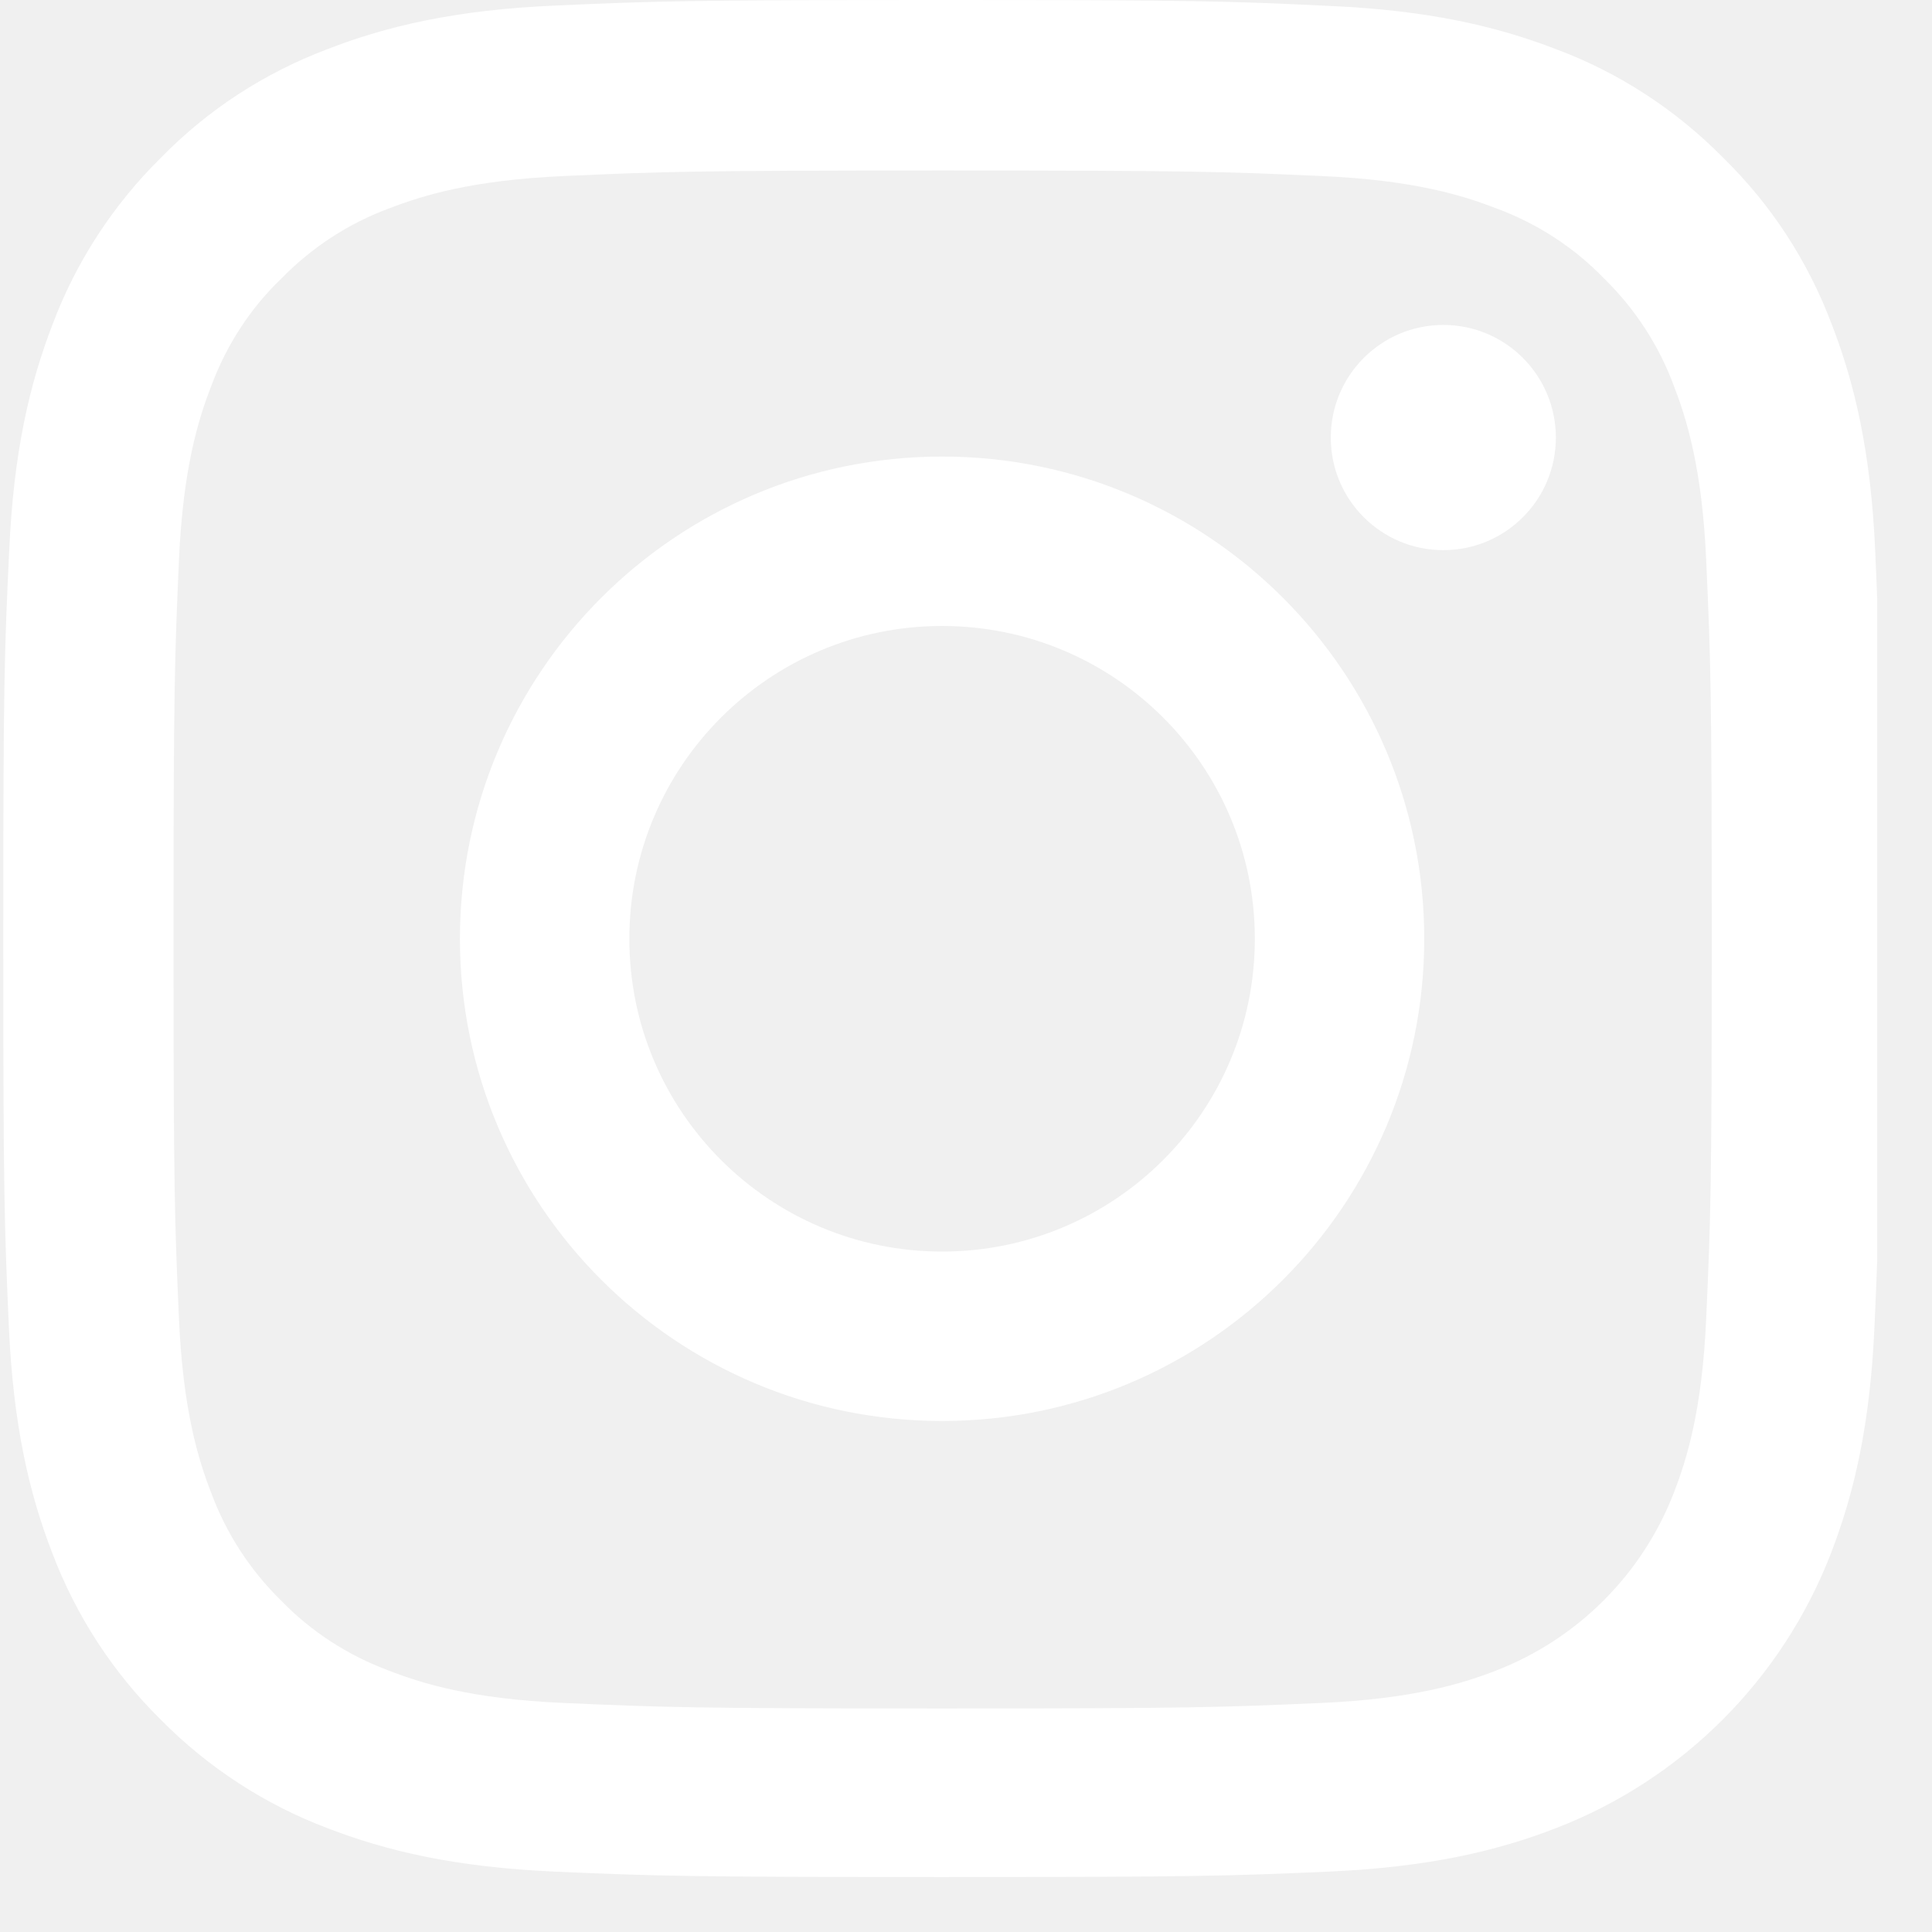
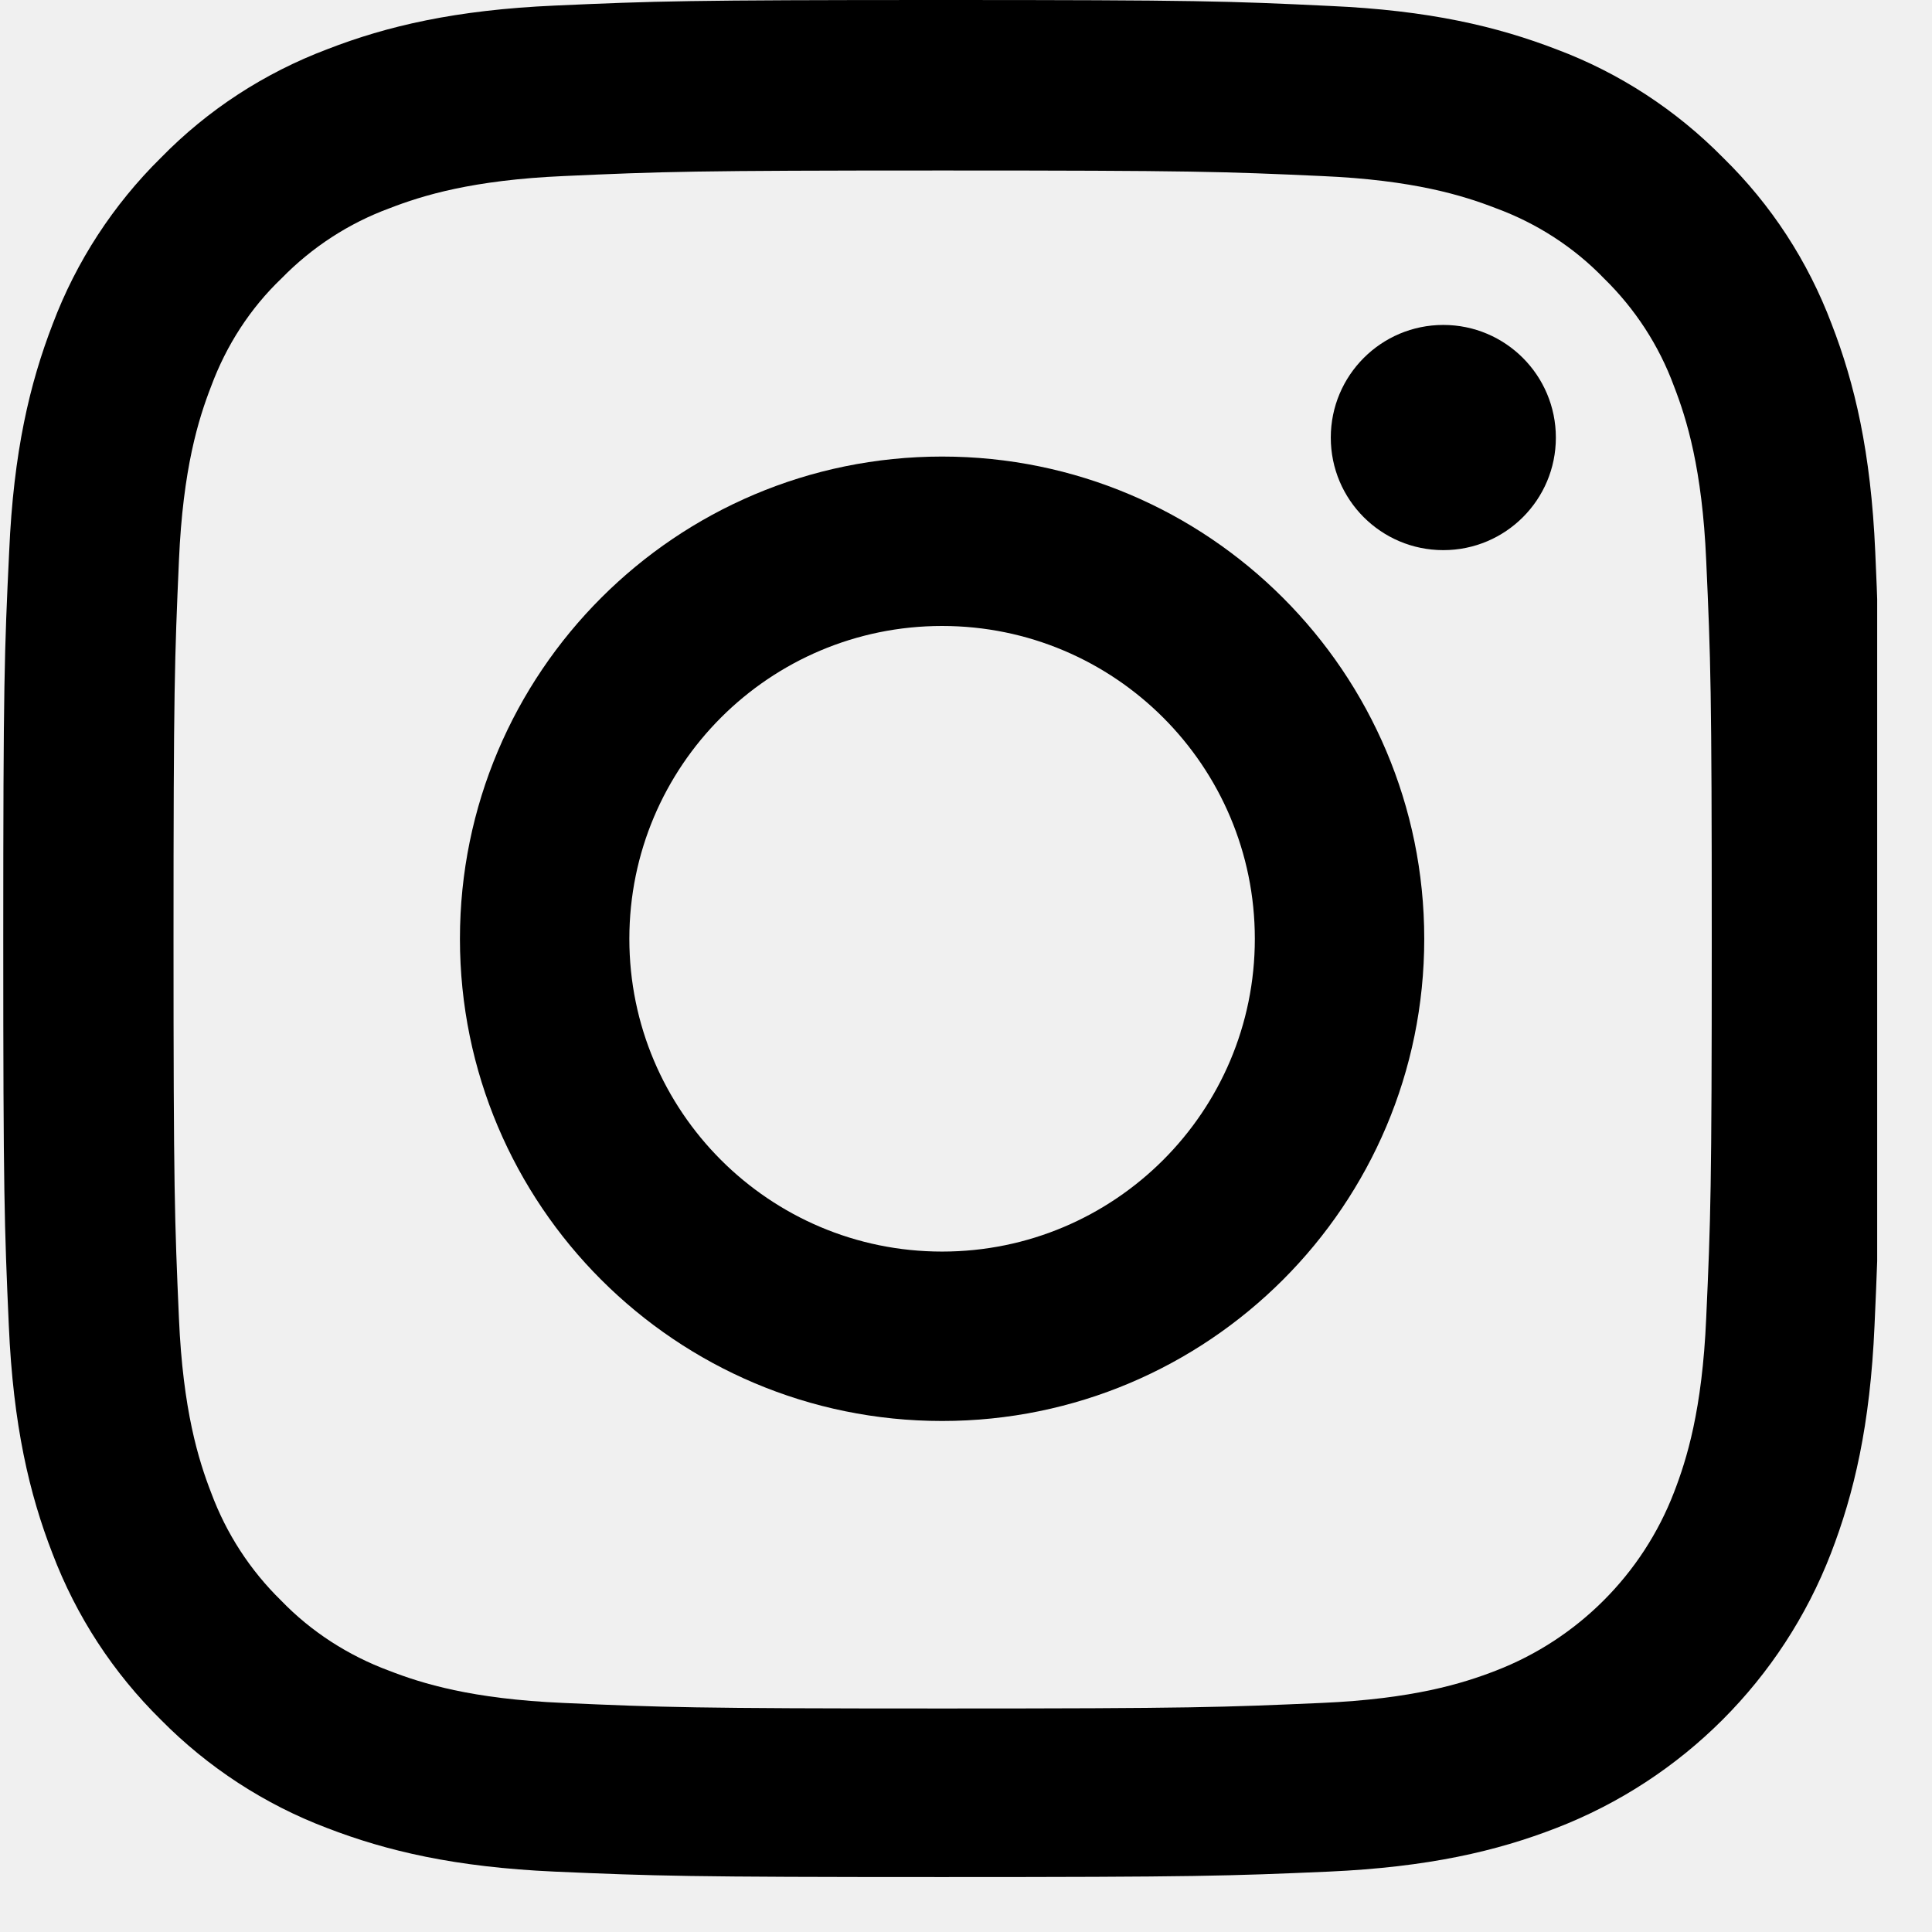
<svg xmlns="http://www.w3.org/2000/svg" viewBox="0 0 16 16" fill="none">
  <g clip-path="url(#clip0_8107_1189)">
-     <path d="M15.53 4.57C15.494 3.744 15.36 3.177 15.169 2.684C14.972 2.162 14.668 1.695 14.27 1.306C13.881 0.911 13.411 0.604 12.894 0.41C12.399 0.219 11.835 0.085 11.008 0.049C10.176 0.009 9.912 0 7.802 0C5.691 0 5.427 0.009 4.598 0.046C3.772 0.082 3.204 0.216 2.712 0.407C2.19 0.604 1.722 0.908 1.333 1.306C0.938 1.695 0.632 2.165 0.437 2.682C0.246 3.177 0.112 3.741 0.076 4.567C0.036 5.399 0.027 5.664 0.027 7.774C0.027 9.885 0.036 10.149 0.073 10.978C0.109 11.804 0.243 12.372 0.434 12.864C0.632 13.386 0.938 13.854 1.333 14.243C1.722 14.637 2.193 14.944 2.709 15.139C3.204 15.33 3.769 15.463 4.595 15.5C5.424 15.536 5.688 15.545 7.799 15.545C9.909 15.545 10.173 15.536 11.002 15.5C11.829 15.463 12.396 15.33 12.888 15.139C13.933 14.735 14.759 13.909 15.163 12.864C15.354 12.369 15.488 11.804 15.524 10.978C15.561 10.149 15.57 9.885 15.57 7.774C15.57 5.664 15.567 5.399 15.53 4.57ZM14.13 10.917C14.097 11.677 13.969 12.086 13.863 12.36C13.602 13.037 13.064 13.575 12.387 13.836C12.114 13.942 11.701 14.07 10.945 14.103C10.125 14.139 9.879 14.149 7.805 14.149C5.731 14.149 5.482 14.139 4.665 14.103C3.905 14.07 3.495 13.942 3.222 13.836C2.885 13.711 2.578 13.514 2.329 13.256C2.071 13.004 1.874 12.7 1.749 12.363C1.643 12.09 1.515 11.677 1.482 10.92C1.446 10.101 1.437 9.854 1.437 7.78C1.437 5.706 1.446 5.457 1.482 4.64C1.515 3.881 1.643 3.471 1.749 3.198C1.874 2.861 2.071 2.554 2.332 2.305C2.584 2.047 2.888 1.849 3.225 1.725C3.498 1.619 3.912 1.491 4.668 1.458C5.488 1.421 5.734 1.412 7.808 1.412C9.885 1.412 10.131 1.421 10.948 1.458C11.707 1.491 12.117 1.619 12.39 1.725C12.727 1.849 13.034 2.047 13.283 2.305C13.541 2.557 13.739 2.861 13.863 3.198C13.969 3.471 14.097 3.884 14.13 4.64C14.167 5.46 14.176 5.706 14.176 7.78C14.176 9.854 14.167 10.097 14.13 10.917Z" fill="white" />
-     <path d="M7.802 3.781C5.597 3.781 3.809 5.57 3.809 7.775C3.809 9.979 5.597 11.768 7.802 11.768C10.007 11.768 11.795 9.979 11.795 7.775C11.795 5.57 10.007 3.781 7.802 3.781ZM7.802 10.365C6.372 10.365 5.212 9.205 5.212 7.775C5.212 6.344 6.372 5.184 7.802 5.184C9.232 5.184 10.392 6.344 10.392 7.775C10.392 9.205 9.232 10.365 7.802 10.365Z" fill="white" />
-     <path d="M12.885 3.624C12.885 4.139 12.468 4.556 11.953 4.556C11.438 4.556 11.021 4.139 11.021 3.624C11.021 3.109 11.438 2.691 11.953 2.691C12.468 2.691 12.885 3.109 12.885 3.624Z" fill="white" />
+     <path d="M15.53 4.57C15.494 3.744 15.36 3.177 15.169 2.684C14.972 2.162 14.668 1.695 14.27 1.306C13.881 0.911 13.411 0.604 12.894 0.41C12.399 0.219 11.835 0.085 11.008 0.049C10.176 0.009 9.912 0 7.802 0C5.691 0 5.427 0.009 4.598 0.046C3.772 0.082 3.204 0.216 2.712 0.407C2.19 0.604 1.722 0.908 1.333 1.306C0.938 1.695 0.632 2.165 0.437 2.682C0.246 3.177 0.112 3.741 0.076 4.567C0.036 5.399 0.027 5.664 0.027 7.774C0.027 9.885 0.036 10.149 0.073 10.978C0.109 11.804 0.243 12.372 0.434 12.864C0.632 13.386 0.938 13.854 1.333 14.243C1.722 14.637 2.193 14.944 2.709 15.139C3.204 15.33 3.769 15.463 4.595 15.5C5.424 15.536 5.688 15.545 7.799 15.545C9.909 15.545 10.173 15.536 11.002 15.5C11.829 15.463 12.396 15.33 12.888 15.139C13.933 14.735 14.759 13.909 15.163 12.864C15.354 12.369 15.488 11.804 15.524 10.978C15.561 10.149 15.57 9.885 15.57 7.774C15.57 5.664 15.567 5.399 15.53 4.57ZM14.13 10.917C14.097 11.677 13.969 12.086 13.863 12.36C13.602 13.037 13.064 13.575 12.387 13.836C12.114 13.942 11.701 14.07 10.945 14.103C10.125 14.139 9.879 14.149 7.805 14.149C5.731 14.149 5.482 14.139 4.665 14.103C3.905 14.07 3.495 13.942 3.222 13.836C2.885 13.711 2.578 13.514 2.329 13.256C2.071 13.004 1.874 12.7 1.749 12.363C1.643 12.09 1.515 11.677 1.482 10.92C1.446 10.101 1.437 9.854 1.437 7.78C1.437 5.706 1.446 5.457 1.482 4.64C1.515 3.881 1.643 3.471 1.749 3.198C1.874 2.861 2.071 2.554 2.332 2.305C2.584 2.047 2.888 1.849 3.225 1.725C3.498 1.619 3.912 1.491 4.668 1.458C5.488 1.421 5.734 1.412 7.808 1.412C9.885 1.412 10.131 1.421 10.948 1.458C11.707 1.491 12.117 1.619 12.39 1.725C12.727 1.849 13.034 2.047 13.283 2.305C13.541 2.557 13.739 2.861 13.863 3.198C13.969 3.471 14.097 3.884 14.13 4.64C14.167 5.46 14.176 5.706 14.176 7.78C14.176 9.854 14.167 10.097 14.13 10.917Z" fill="currentColor" />
+     <path d="M7.802 3.781C5.597 3.781 3.809 5.57 3.809 7.775C3.809 9.979 5.597 11.768 7.802 11.768C10.007 11.768 11.795 9.979 11.795 7.775C11.795 5.57 10.007 3.781 7.802 3.781ZM7.802 10.365C6.372 10.365 5.212 9.205 5.212 7.775C5.212 6.344 6.372 5.184 7.802 5.184C9.232 5.184 10.392 6.344 10.392 7.775C10.392 9.205 9.232 10.365 7.802 10.365Z" fill="currentColor" />
+     <path d="M12.885 3.624C12.885 4.139 12.468 4.556 11.953 4.556C11.438 4.556 11.021 4.139 11.021 3.624C11.021 3.109 11.438 2.691 11.953 2.691C12.468 2.691 12.885 3.109 12.885 3.624Z" fill="currentColor" />
  </g>
  <defs>
    <clipPath id="clip0_8107_1189">
-       <rect width="15.546" height="15.546" fill="white" />
+       <rect width="15.546" height="15.546" fill="currentColor" />
    </clipPath>
  </defs>
</svg>
